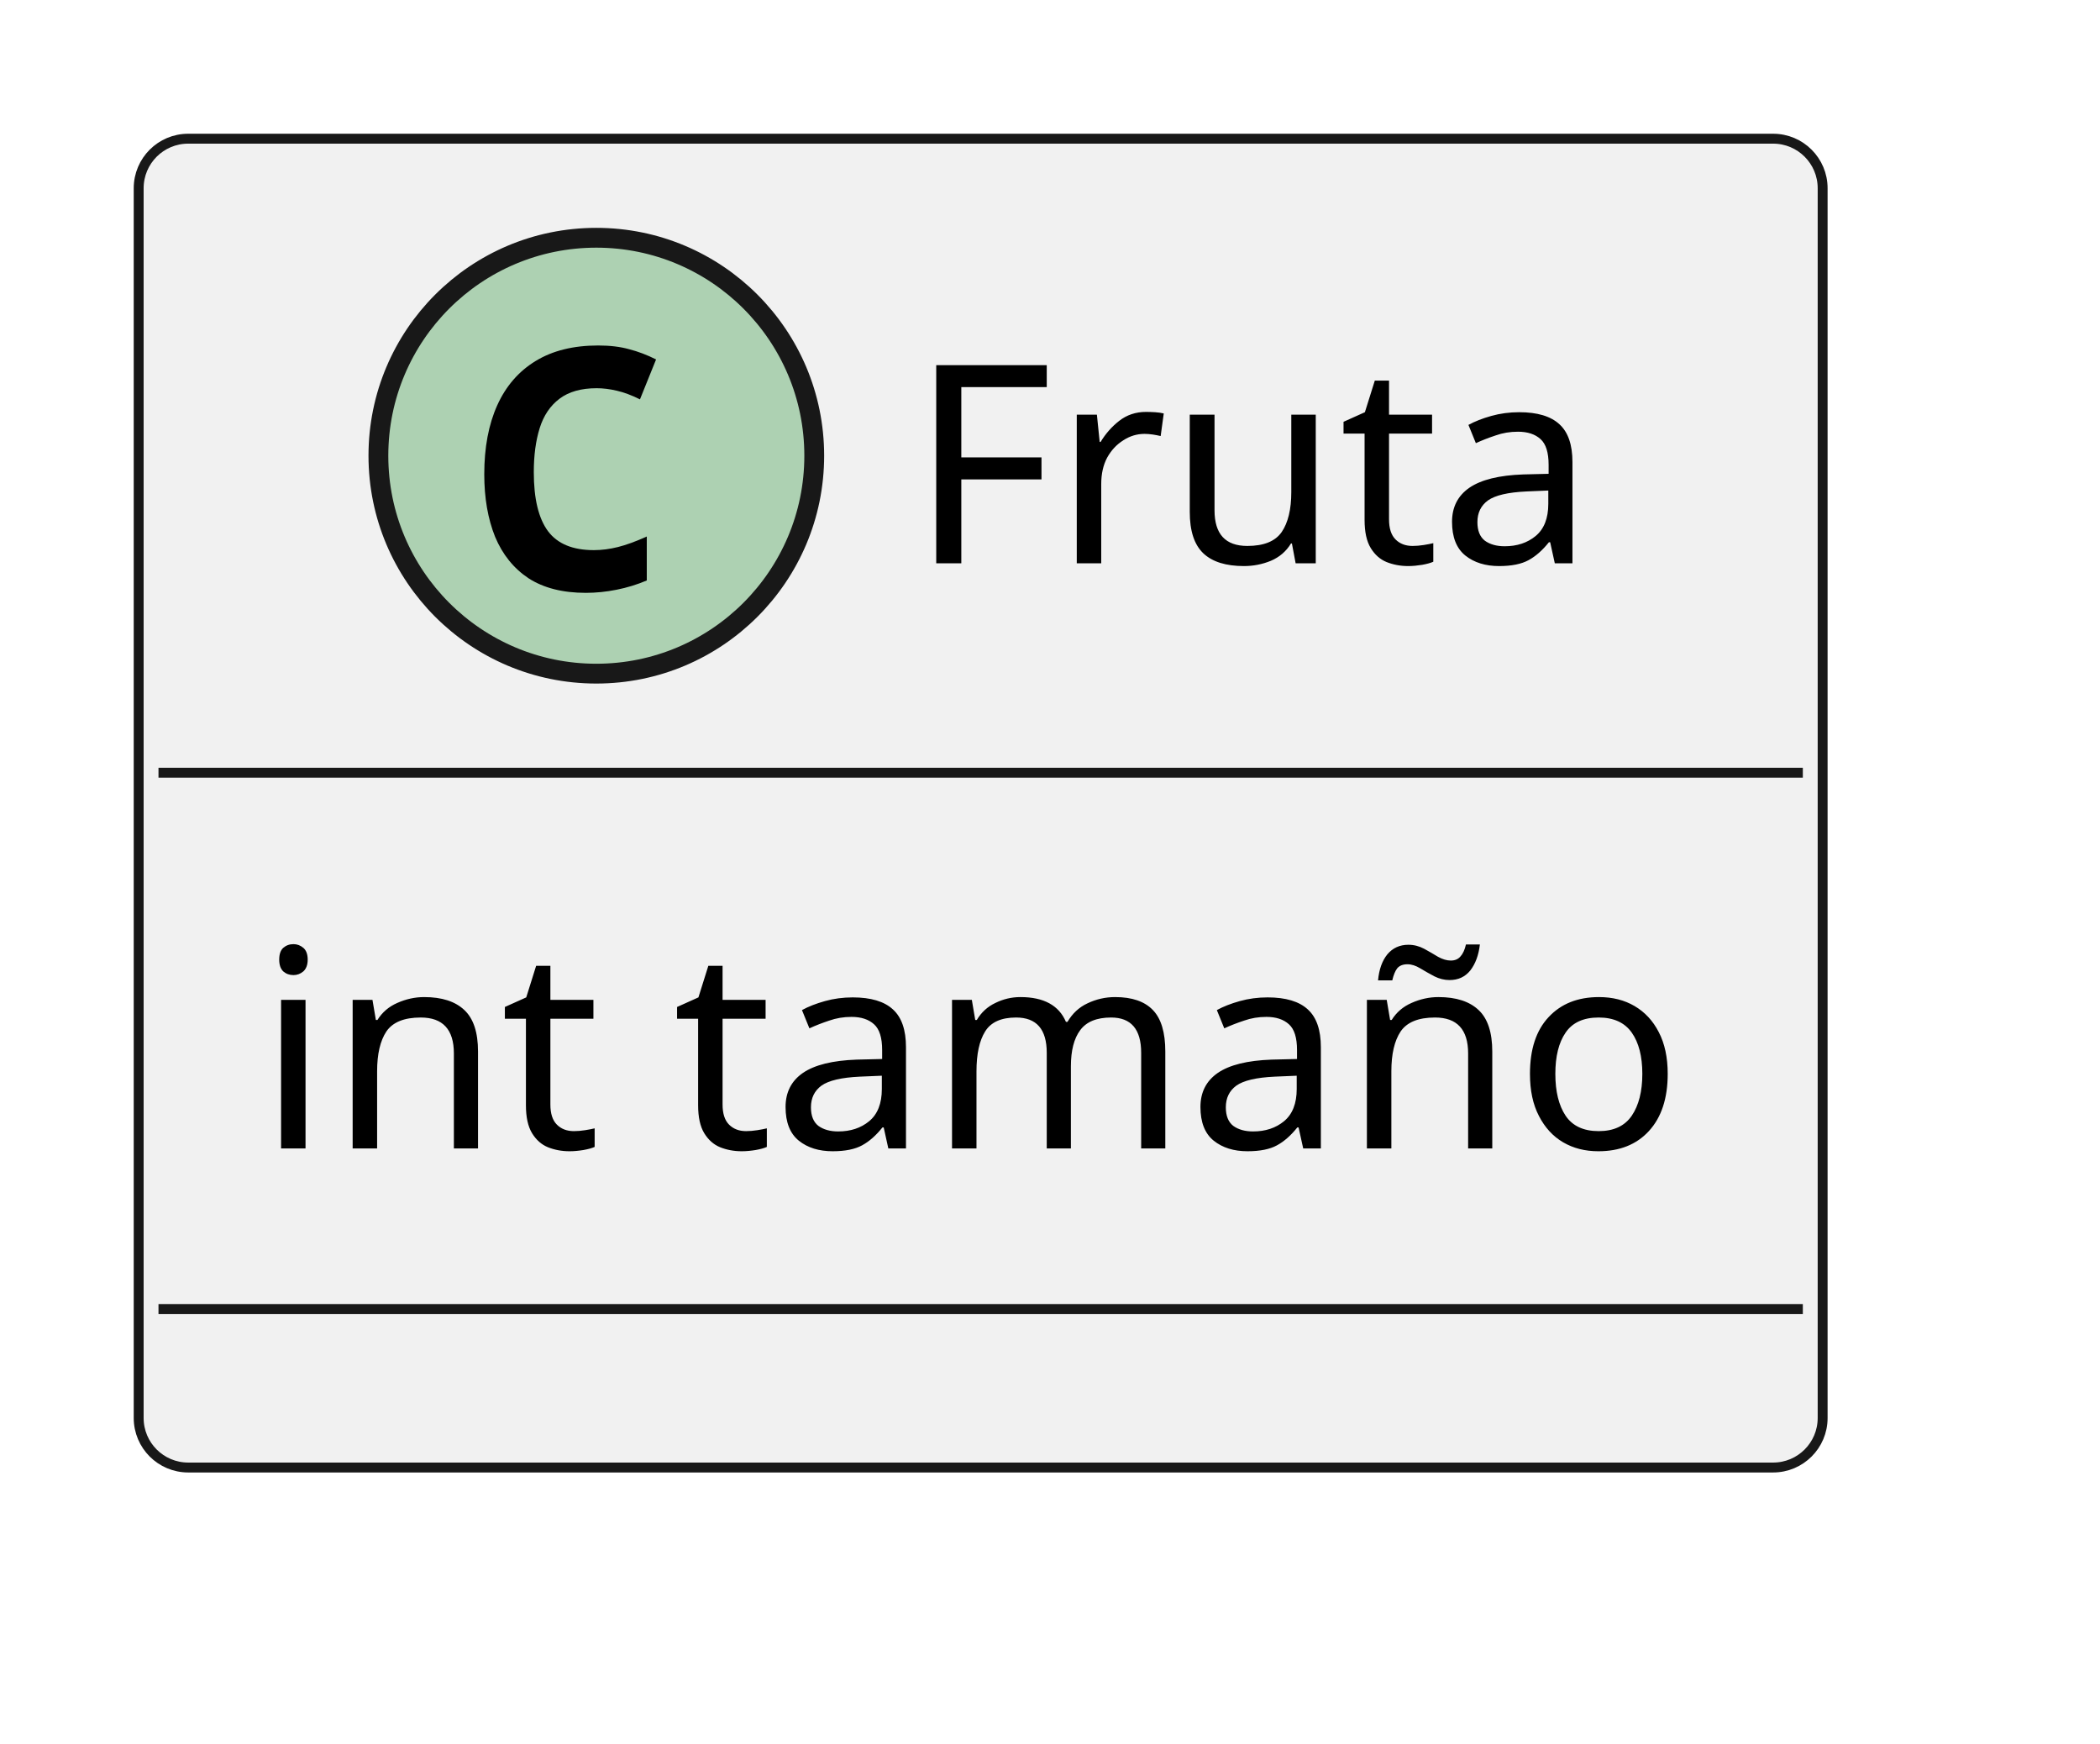
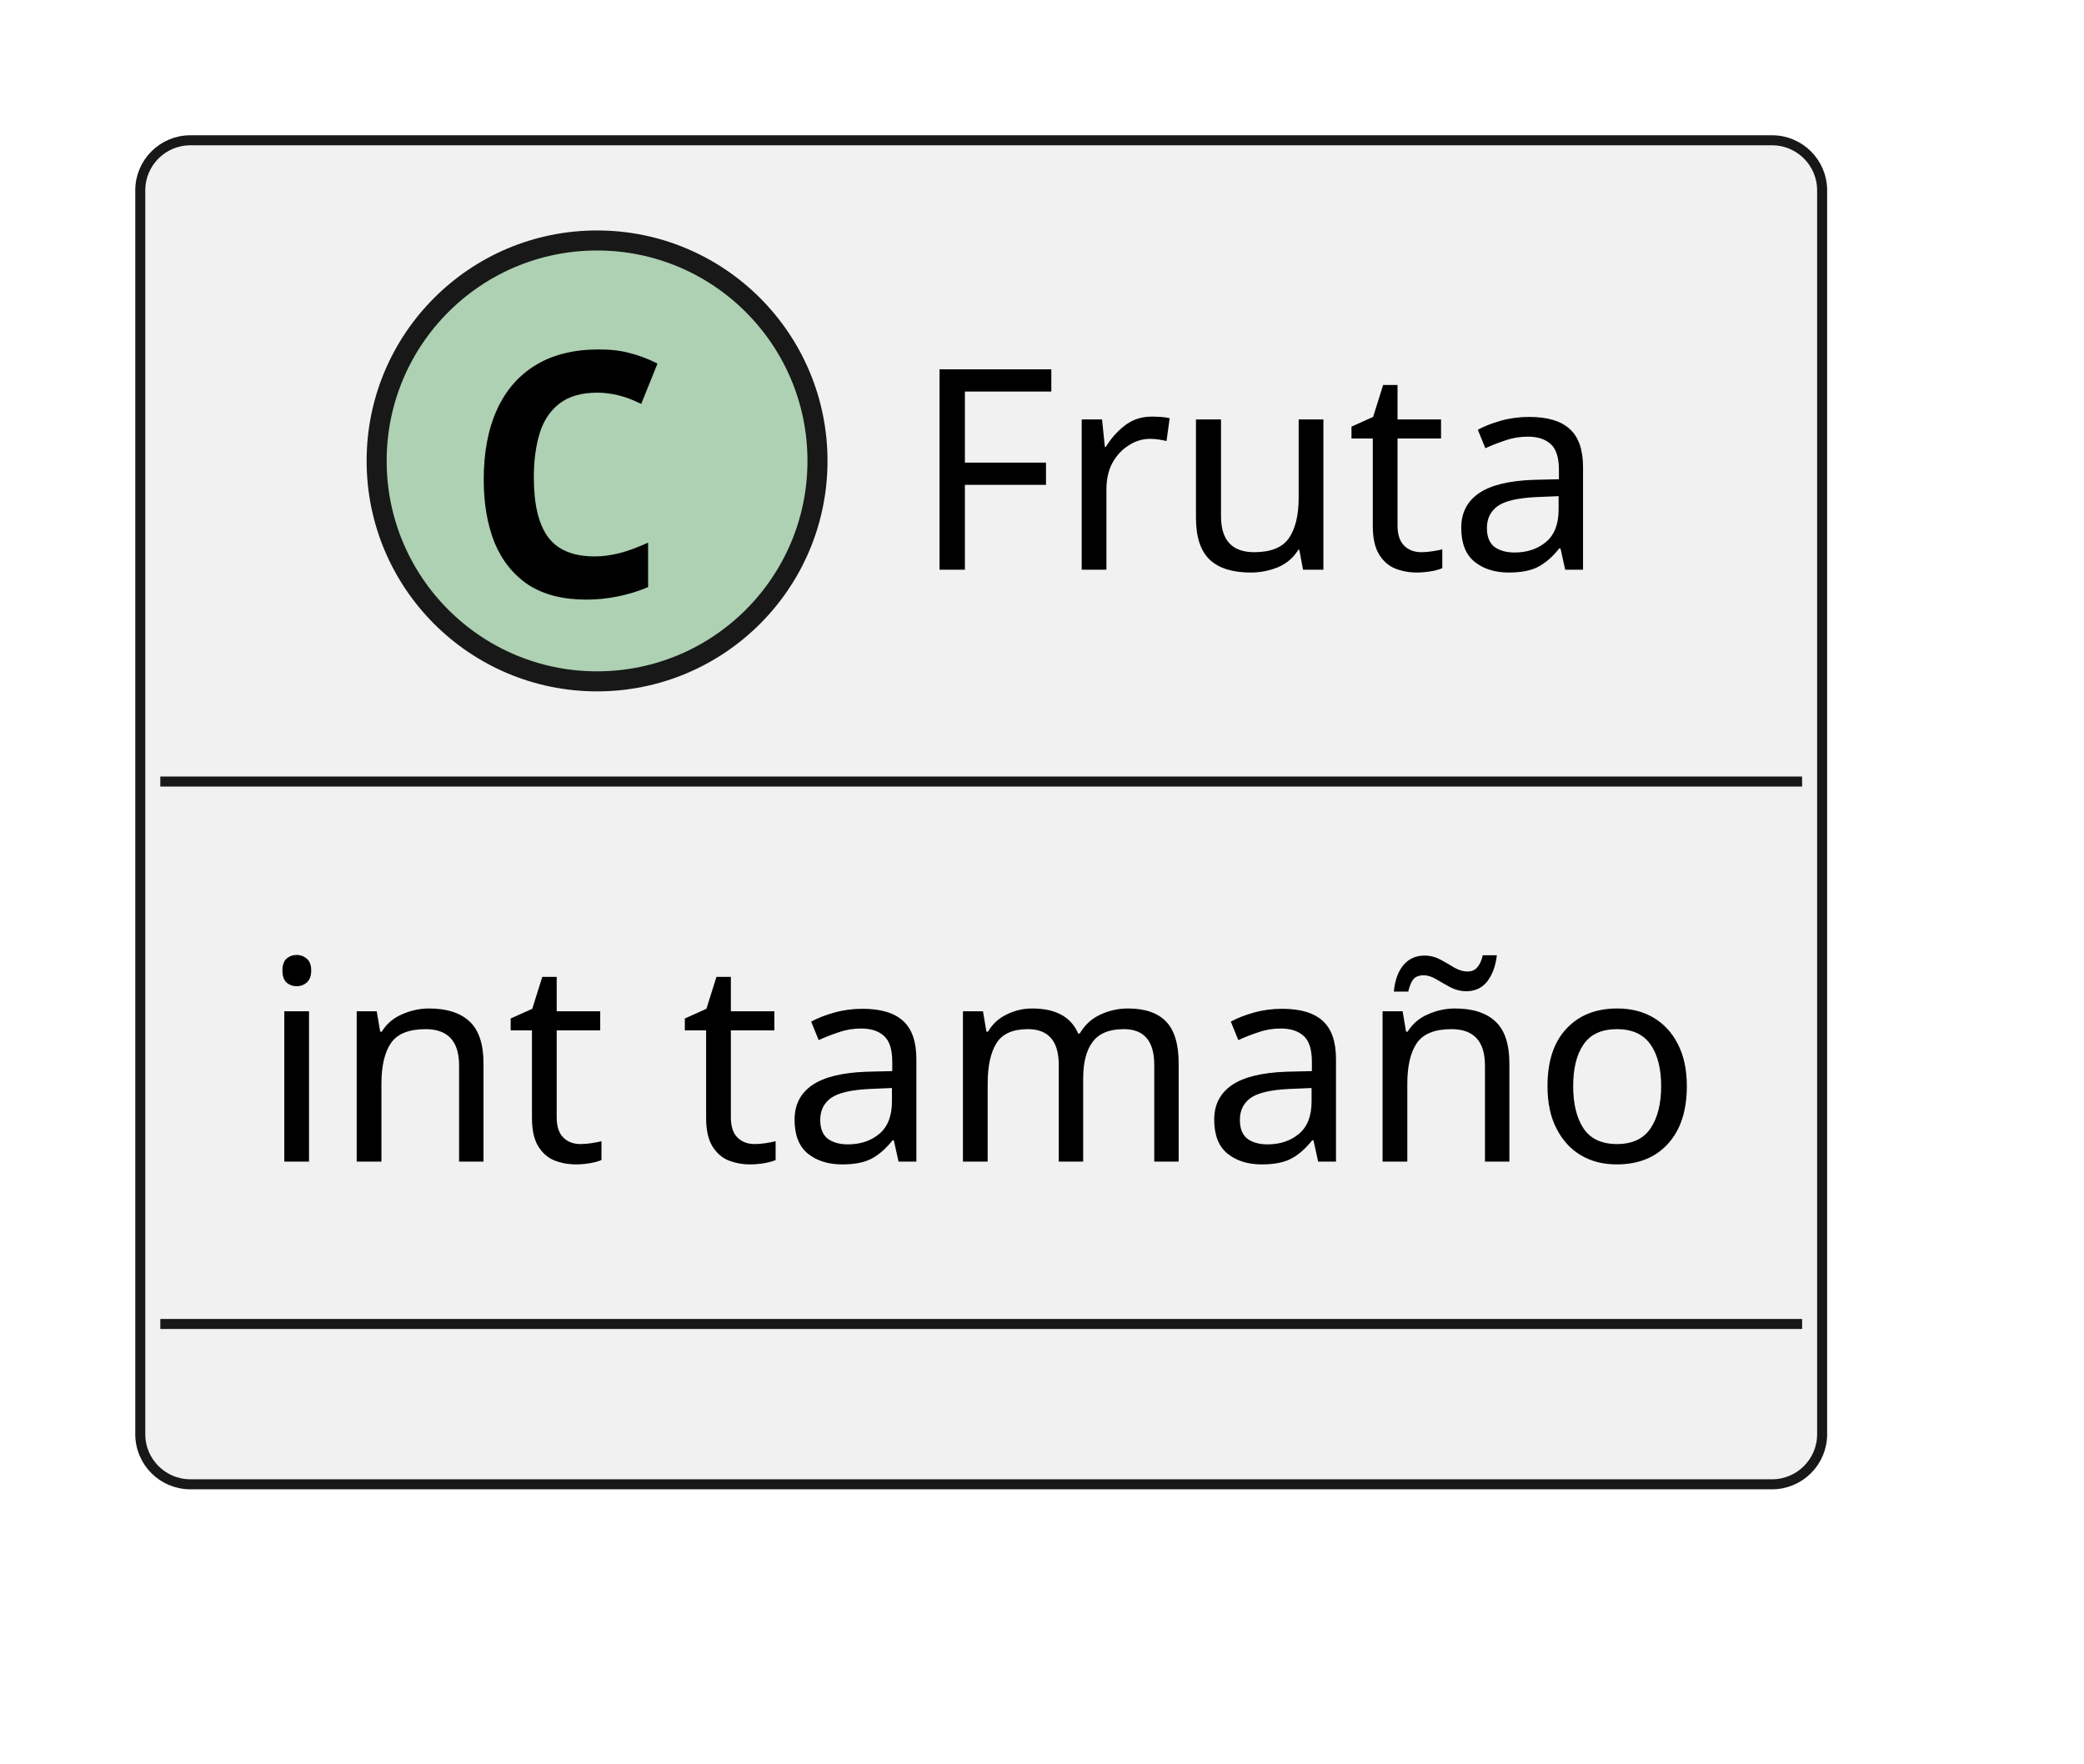
- <svg xmlns="http://www.w3.org/2000/svg" height="88" preserveAspectRatio="none" style="background:#fff;width:106px;height:88px" width="106">
+ <svg xmlns="http://www.w3.org/2000/svg" width="104" height="88" preserveAspectRatio="none" style="background:#fff;width:104px;height:88px">
  <g id="elem_Fruta">
-     <rect fill="#F1F1F1" height="67.068" id="Fruta" rx="2.5" ry="2.5" style="stroke:#181818;stroke-width:.5px" width="85" x="7" y="7" />
-     <circle cx="30.1" cy="23" fill="#ADD1B2" style="stroke:#181818;stroke-width:1px" r="11" />
-     <path d="M29.569 29.922q-1.75 0-2.89-.735-1.126-.75-1.688-2.093-.547-1.36-.547-3.157 0-2.03.656-3.484.656-1.453 1.938-2.234 1.28-.782 3.156-.782.89 0 1.562.188.672.172 1.36.516l-.813 2.015q-.625-.312-1.172-.437-.531-.125-1.015-.125-1.172 0-1.875.531-.703.531-1 1.484-.297.953-.297 2.22 0 2.015.719 2.983.718.954 2.312.954.594 0 1.219-.157.625-.156 1.453-.53v2.218q-.734.312-1.531.469-.782.156-1.547.156Z" />
-     <text font-family="sans-serif" font-size="14" textLength="35" x="45.9" y="28.432">Fruta</text>
-     <path style="stroke:#181818;stroke-width:.5px" d="M8 39h83" />
-     <text font-family="sans-serif" font-size="14" textLength="73" x="13" y="57.966">int tamaño</text>
-     <path style="stroke:#181818;stroke-width:.5px" d="M8 66.068h83" />
+     <rect id="Fruta" width="83.932" height="67.068" x="7" y="7" fill="#F1F1F1" rx="2.5" ry="2.5" style="stroke:#181818;stroke-width:.5px" />
+     <circle cx="29.796" cy="23" r="11" fill="#ADD1B2" style="stroke:#181818;stroke-width:1px" />
+     <path d="M29.265 29.922q-1.75 0-2.891-.735-1.125-.75-1.688-2.093-.546-1.36-.546-3.157 0-2.03.656-3.484.656-1.453 1.937-2.234 1.282-.782 3.157-.782.89 0 1.562.188.672.172 1.36.516l-.813 2.015q-.625-.312-1.172-.437-.531-.125-1.016-.125-1.171 0-1.875.531-.703.531-1 1.484-.296.953-.296 2.22 0 2.015.718 2.983.719.954 2.313.954.594 0 1.219-.157.625-.156 1.453-.53v2.218q-.735.312-1.532.469-.78.156-1.546.156" />
+     <text x="45.528" y="28.432" font-family="sans-serif" font-size="14" textLength="34.608">Fruta</text>
+     <path d="M8 39h81.932" style="stroke:#181818;stroke-width:.5px" />
+     <text x="13" y="57.966" font-family="sans-serif" font-size="14" textLength="71.932">int tamaño</text>
+     <path d="M8 66.068h81.932" style="stroke:#181818;stroke-width:.5px" />
  </g>
</svg>
